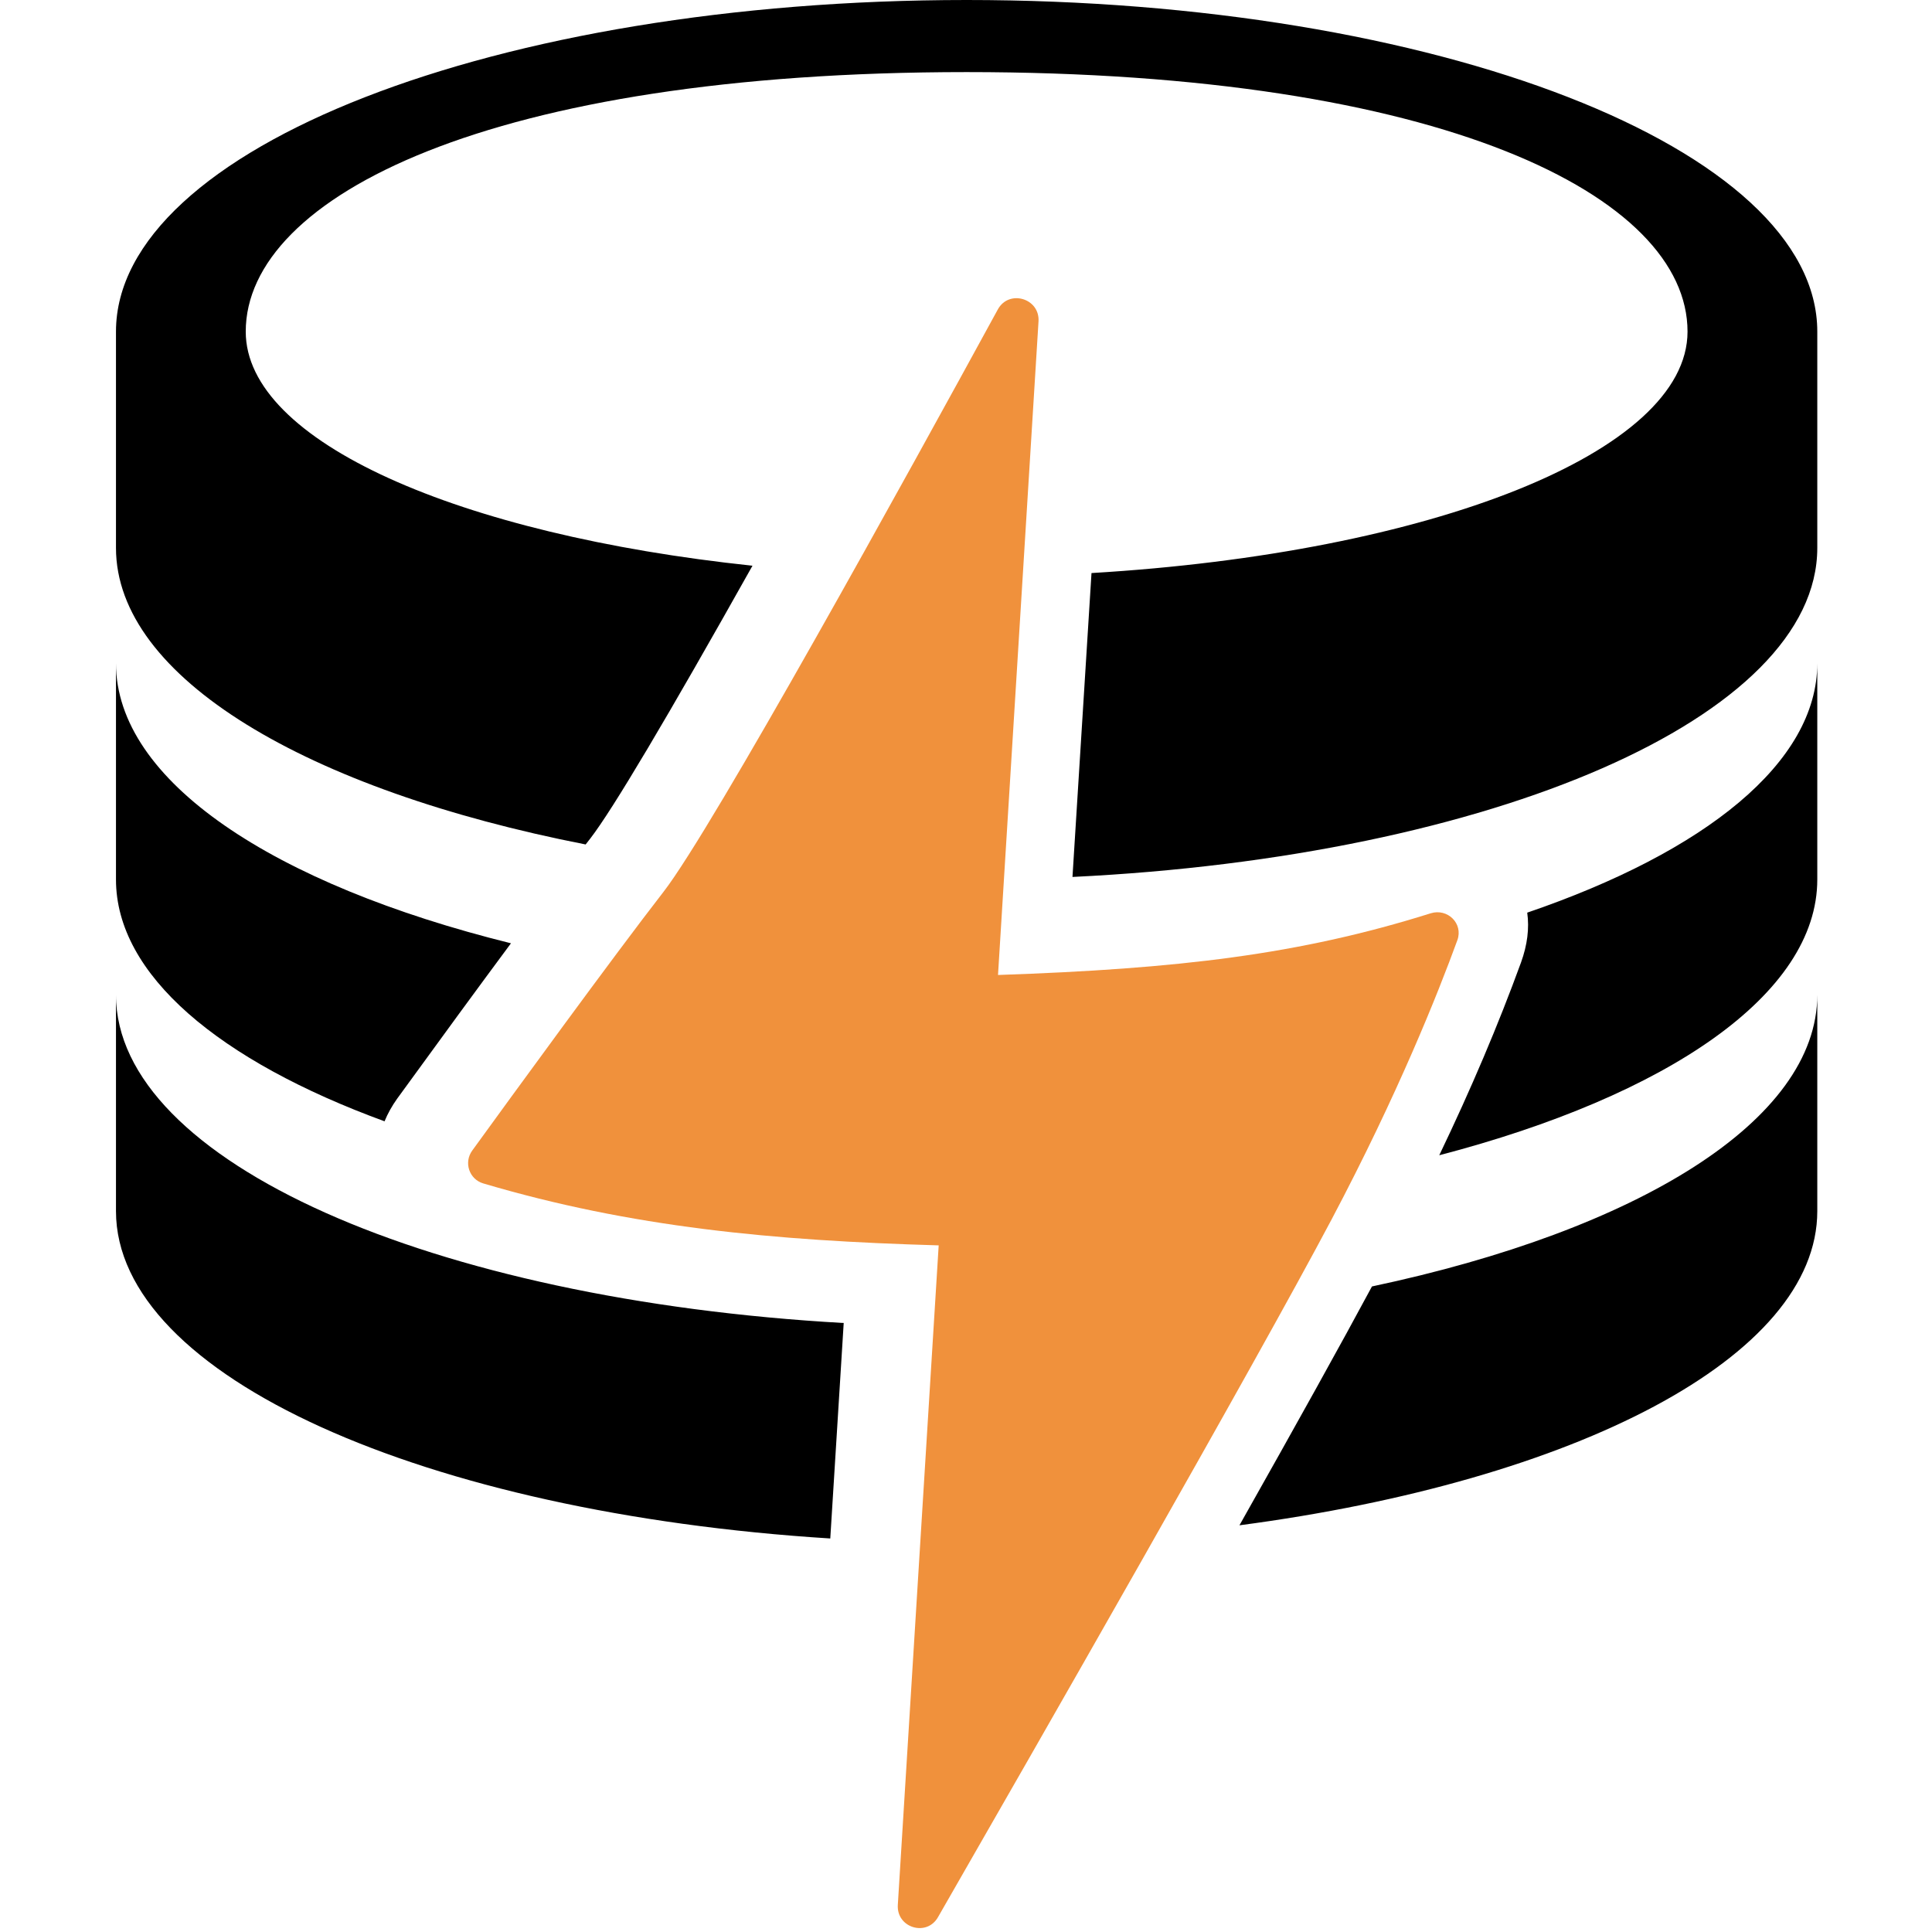
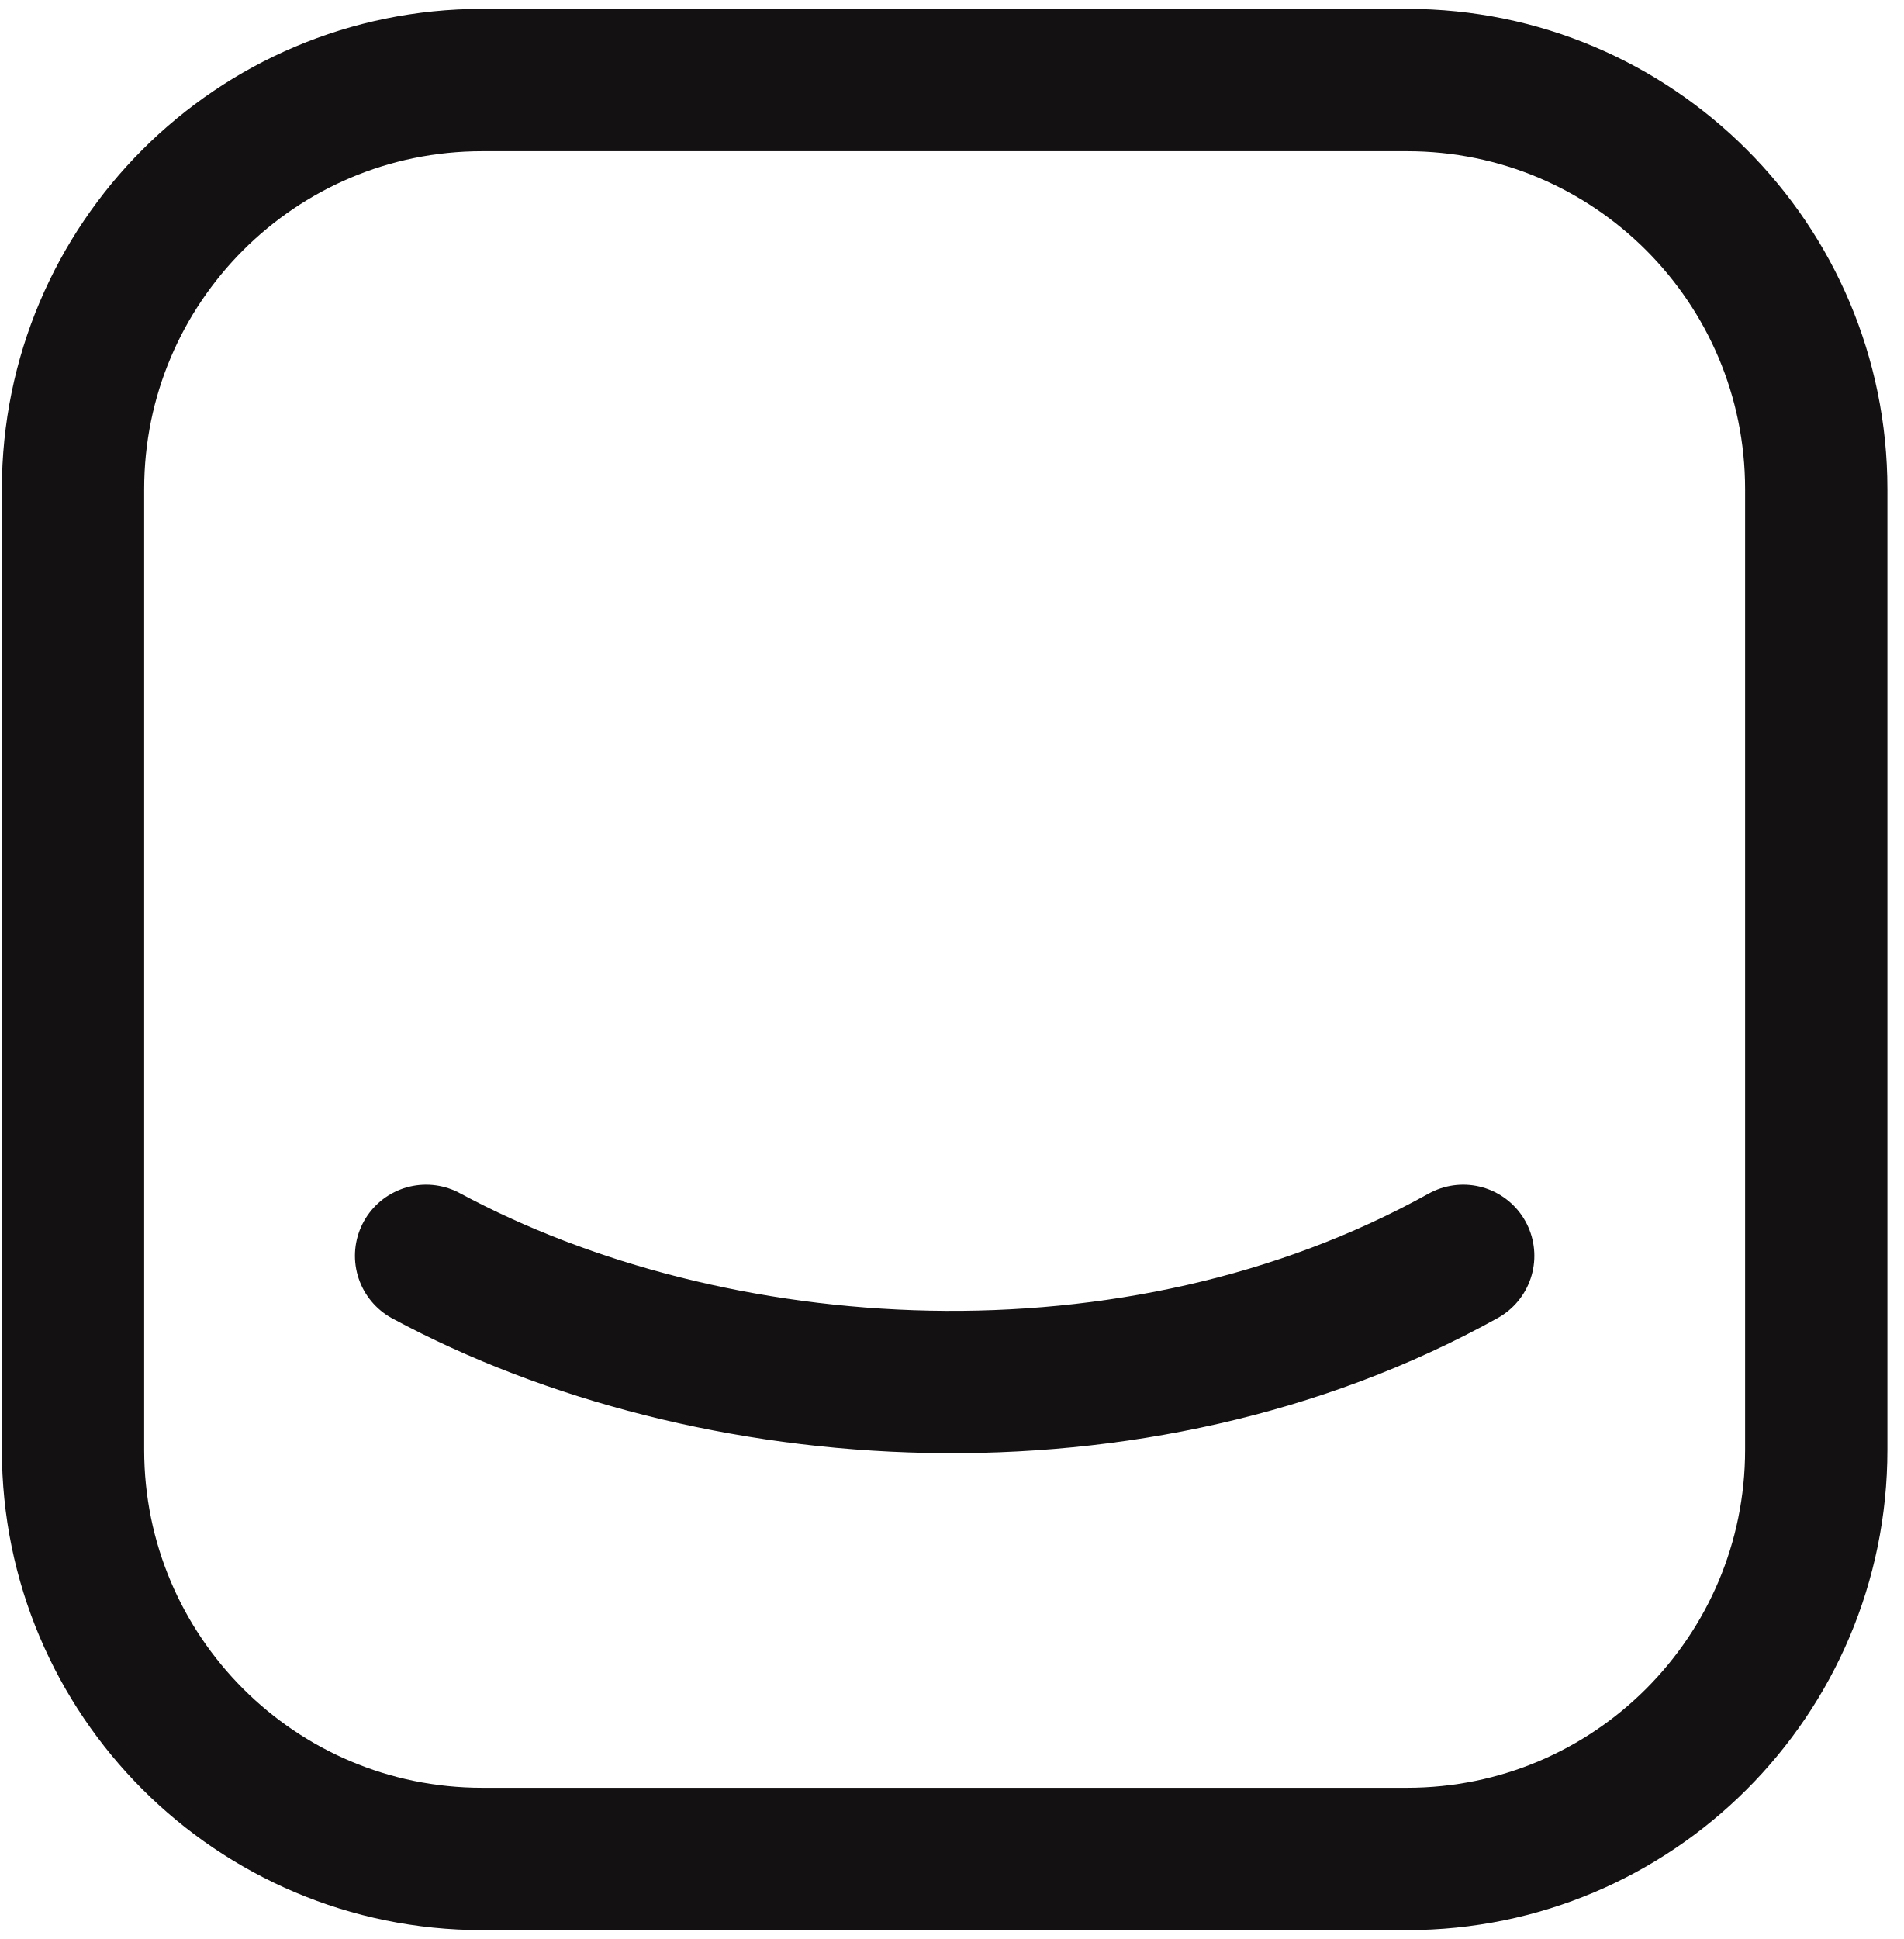
- <svg xmlns="http://www.w3.org/2000/svg" width="268" height="268" viewBox="0 0 268 268" fill="none">
-   <path fill-rule="evenodd" clip-rule="evenodd" d="M117.035 183.523C59.946 180.302 16.088 161.147 16.088 138V168C16.088 190.895 58.995 209.884 115.173 213.412L117.035 183.523ZM171.933 211.583C218.54 205.435 252.088 188.245 252.088 168V138C252.088 155.469 227.108 170.664 190.314 178.452C186.087 186.314 179.96 197.357 171.933 211.583Z" fill="black" />
-   <path fill-rule="evenodd" clip-rule="evenodd" d="M70.879 130.851C37.943 122.69 16.088 108.34 16.088 92V122C16.088 135.228 30.412 147.153 53.343 155.544C53.778 154.477 54.361 153.431 55.092 152.404C61.213 143.972 66.475 136.787 70.879 130.851ZM199.648 160.253C231.269 152.001 252.088 137.948 252.088 122V92C252.088 105.793 236.516 118.167 211.852 126.599C212.157 128.772 211.87 131.074 210.992 133.504C207.836 142.161 204.054 151.077 199.648 160.253Z" fill="black" />
-   <path fill-rule="evenodd" clip-rule="evenodd" d="M252.088 46C252.088 20.595 199.257 0 134.088 0C68.918 0 16.088 20.595 16.088 46V76C16.088 93.999 42.604 109.583 81.239 117.14C81.462 116.853 81.68 116.575 81.892 116.304C84.975 112.309 92.472 99.699 104.382 78.475C63.659 74.173 34.088 61.261 34.088 46C34.088 27.222 68.088 10 134.088 10C200.088 10 234.088 27.222 234.088 46C234.088 62.769 198.382 76.703 151.409 79.492L148.77 121.647C207.011 118.83 252.088 99.467 252.088 76V46Z" fill="black" />
-   <path d="M138.413 42.926C139.954 40.105 144.258 41.376 144.059 44.584L138.441 135.246C163.489 134.389 180.249 132.415 198.452 126.692C200.8 125.954 203.002 128.109 202.159 130.422C199.484 137.766 193.907 151.777 184.712 169.158C174.114 189.192 143.47 242.7 130.108 265.954C128.529 268.703 124.346 267.412 124.542 264.248L130.211 172.754C107.173 172.09 87.578 170.241 67.037 164.16C65.082 163.581 64.308 161.254 65.505 159.603C71.099 151.887 84.994 132.79 92.046 123.702C98.856 114.927 125.854 65.926 138.413 42.926Z" fill="#F0913C" />
+ <svg xmlns="http://www.w3.org/2000/svg" width="107" height="109" viewBox="0 0 107 109" fill="none">
+   <rect x="4.105" y="4.5" width="98" height="100" rx="23" stroke="#131111" stroke-width="8" />
+   <mask id="mask0_1020_3" style="mask-type:alpha" maskUnits="userSpaceOnUse" x="0" y="0" width="107" height="109">
+     <rect x="4.105" y="4.5" width="98" height="100" rx="23" fill="black" stroke="#FCFCFC" stroke-width="8" />
+   </mask>
+   <g mask="url(#mask0_1020_3)">
+     <path d="M23.954 70.594C39.967 79.216 63.781 80.859 82.257 70.594" stroke="#131111" stroke-width="8" stroke-linecap="round" />
+   </g>
</svg>
